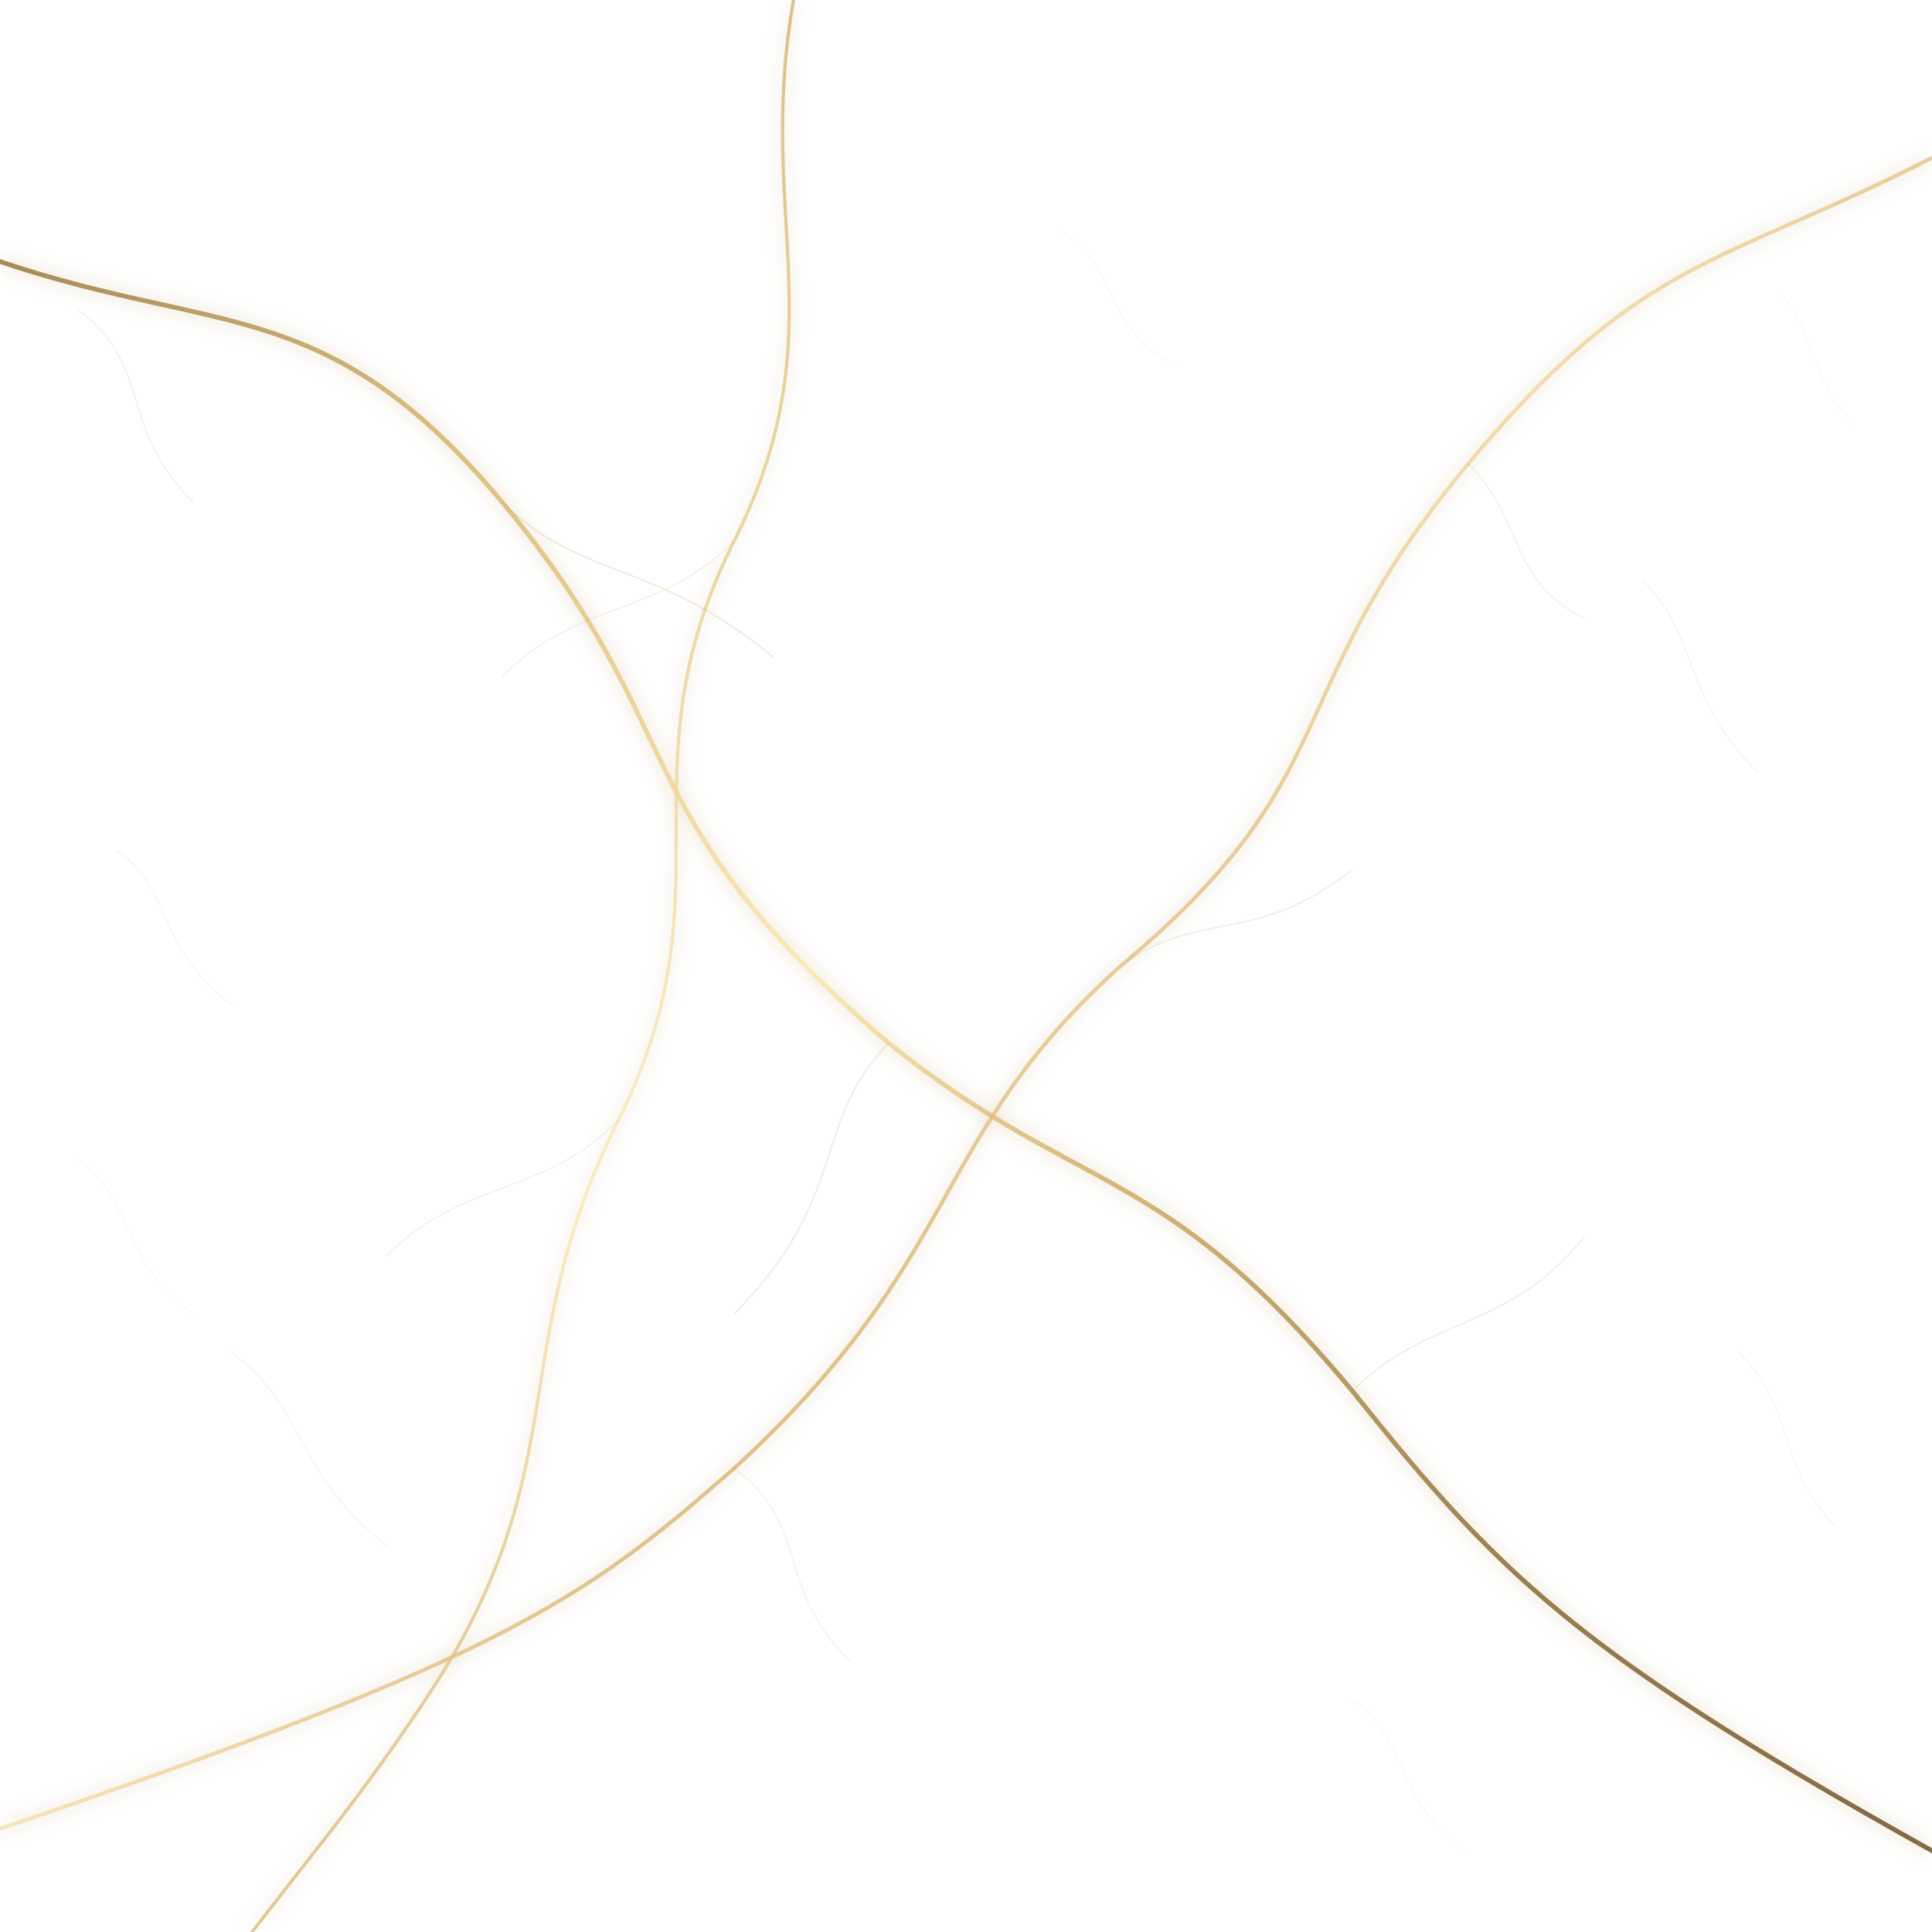
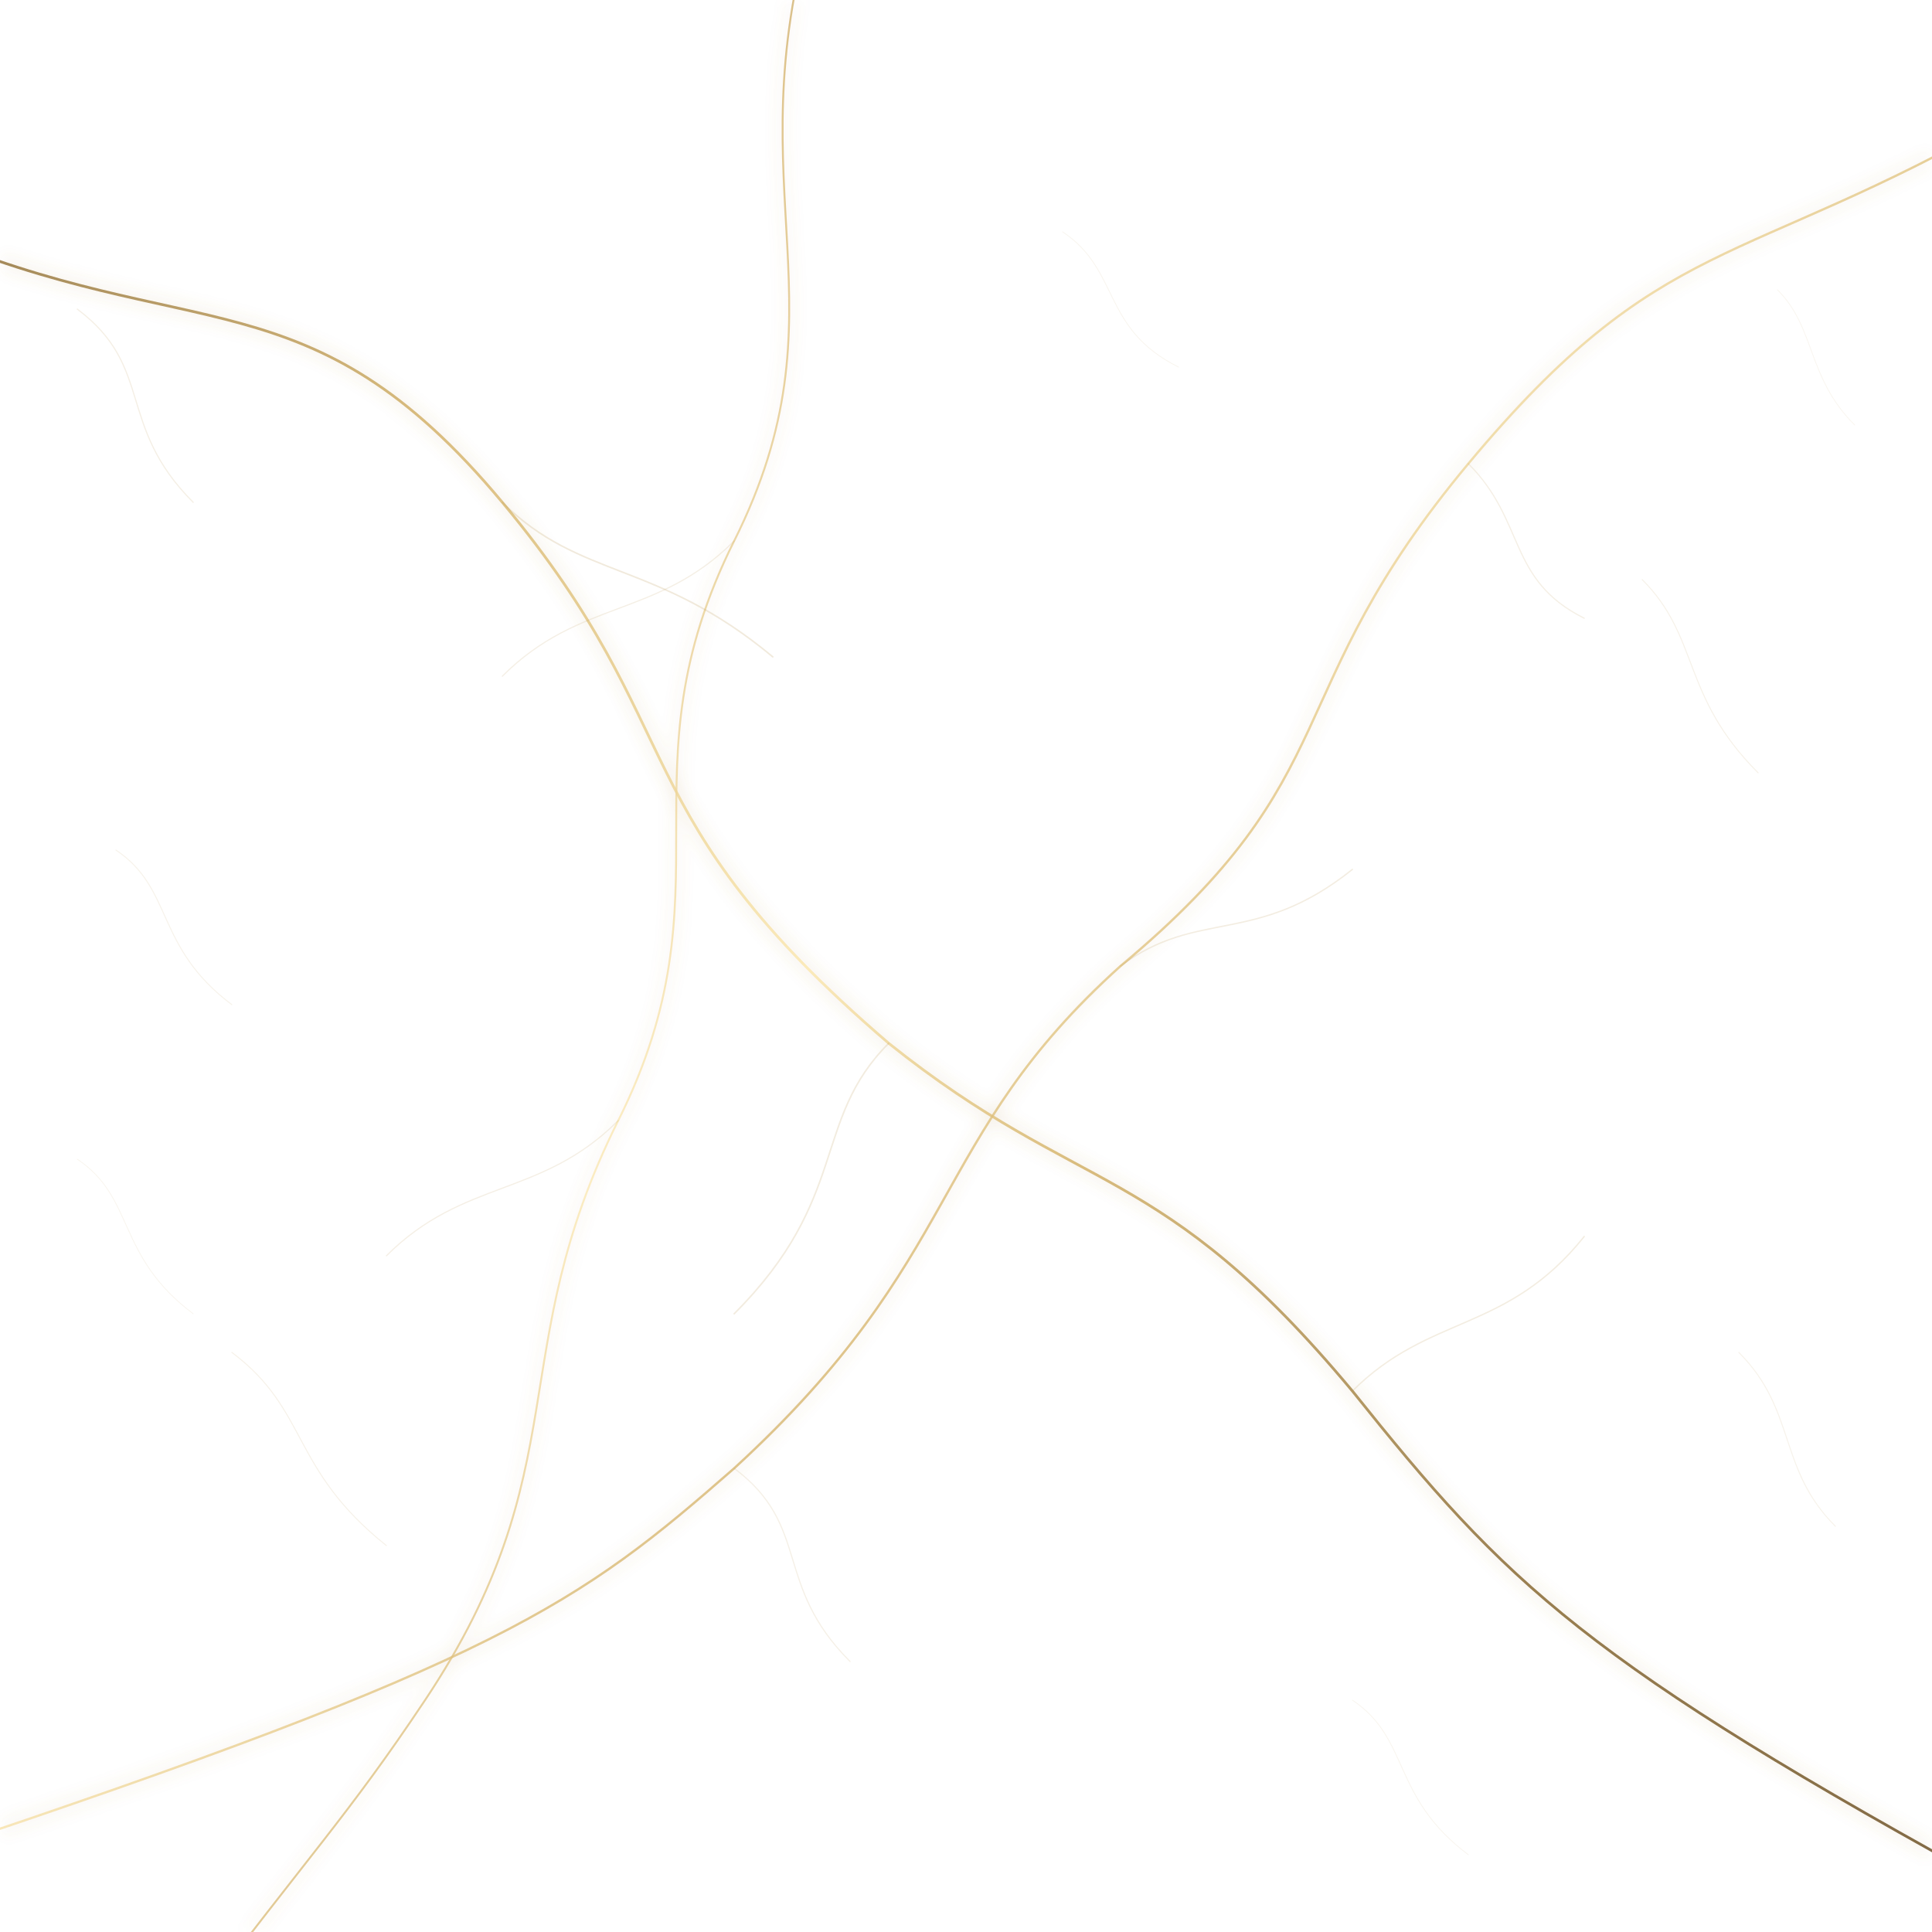
<svg xmlns="http://www.w3.org/2000/svg" viewBox="0 0 1000 1000">
  <defs>
    <filter id="soften" x="-50%" y="-50%" width="200%" height="200%">
      <feGaussianBlur stdDeviation="4" />
    </filter>
    <linearGradient id="goldShine" x1="0" y1="0" x2="1000" y2="1000" gradientUnits="userSpaceOnUse">
      <stop offset="0%" stop-color="#7a5c2c" />
      <stop offset="22%" stop-color="#d4b26a" />
      <stop offset="46%" stop-color="#fbe7b0" />
      <stop offset="58%" stop-color="#d4b26a" />
      <stop offset="80%" stop-color="#8a6b35" />
      <stop offset="100%" stop-color="#6b4f26" />
    </linearGradient>
  </defs>
  <g fill="none" stroke="#b9944f" stroke-linecap="round" filter="url(#soften)">
-     <path d="M-40,120 C100,180 160,140 260,260 C360,380 320,420 460,540 C560,620 600,600 700,720 C780,820 820,860 1040,980" stroke-width="7" opacity="0.16" />
-     <path d="M1040,60 C900,140 860,120 760,240 C660,360 700,400 580,500 C480,590 500,650 380,760 C300,830 260,860 -40,960" stroke-width="6" opacity="0.14" />
-     <path d="M420,-40 C380,100 440,160 380,280 C320,400 380,460 320,580 C260,700 300,760 220,880 C180,940 160,960 100,1040" stroke-width="5" opacity="0.12" />
+     <path d="M-40,120 C100,180 160,140 260,260 C360,380 320,420 460,540 C560,620 600,600 700,720 C780,820 820,860 1040,980" stroke-width="4" opacity="0.16" />
+     <path d="M1040,60 C900,140 860,120 760,240 C660,360 700,400 580,500 C480,590 500,650 380,760 C300,830 260,860 -40,960" stroke-width="3.4" opacity="0.14" />
+     <path d="M420,-40 C380,100 440,160 380,280 C320,400 380,460 320,580 C260,700 300,760 220,880 C180,940 160,960 100,1040" stroke-width="2.8" opacity="0.12" />
  </g>
  <g fill="none" stroke="url(#goldShine)" stroke-linecap="round">
-     <path d="M-40,120 C100,180 160,140 260,260 C360,380 320,420 460,540 C560,620 600,600 700,720 C780,820 820,860 1040,980" stroke-width="2.4" opacity="0.85" />
-     <path d="M1040,60 C900,140 860,120 760,240 C660,360 700,400 580,500 C480,590 500,650 380,760 C300,830 260,860 -40,960" stroke-width="2" opacity="0.8" />
-     <path d="M420,-40 C380,100 440,160 380,280 C320,400 380,460 320,580 C260,700 300,760 220,880 C180,940 160,960 100,1040" stroke-width="1.7" opacity="0.75" />
+     <path d="M-40,120 C100,180 160,140 260,260 C360,380 320,420 460,540 C560,620 600,600 700,720 C780,820 820,860 1040,980" stroke-width="1.4" opacity="0.85" />
+     <path d="M1040,60 C900,140 860,120 760,240 C660,360 700,400 580,500 C480,590 500,650 380,760 C300,830 260,860 -40,960" stroke-width="1.2" opacity="0.8" />
+     <path d="M420,-40 C380,100 440,160 380,280 C320,400 380,460 320,580 C260,700 300,760 220,880 C180,940 160,960 100,1040" stroke-width="1" opacity="0.75" />
  </g>
  <g fill="none" stroke="#b9944f" stroke-linecap="round">
    <path d="M260,260 C300,300 340,290 400,340" stroke-width="0.8" opacity="0.2" />
    <path d="M460,540 C420,580 440,620 380,680" stroke-width="0.8" opacity="0.18" />
    <path d="M700,720 C740,680 780,690 820,640" stroke-width="0.7" opacity="0.17" />
    <path d="M580,500 C620,470 650,490 700,450" stroke-width="0.7" opacity="0.17" />
    <path d="M760,240 C790,270 780,300 820,320" stroke-width="0.6" opacity="0.15" />
    <path d="M40,160 C80,190 60,220 100,260" stroke-width="0.6" opacity="0.15" />
    <path d="M380,280 C340,320 300,310 260,350" stroke-width="0.6" opacity="0.15" />
    <path d="M320,580 C280,620 240,610 200,650" stroke-width="0.6" opacity="0.15" />
    <path d="M380,760 C420,790 400,820 440,860" stroke-width="0.6" opacity="0.14" />
    <path d="M120,700 C160,730 150,760 200,800" stroke-width="0.5" opacity="0.13" />
    <path d="M850,300 C880,330 870,360 910,400" stroke-width="0.5" opacity="0.13" />
    <path d="M60,440 C90,460 80,490 120,520" stroke-width="0.5" opacity="0.12" />
    <path d="M900,700 C930,730 920,760 950,790" stroke-width="0.5" opacity="0.12" />
    <path d="M550,120 C580,140 570,170 610,190" stroke-width="0.4" opacity="0.1" />
    <path d="M40,600 C70,620 60,650 100,680" stroke-width="0.4" opacity="0.1" />
    <path d="M700,880 C730,900 720,930 760,960" stroke-width="0.4" opacity="0.1" />
    <path d="M920,150 C940,170 935,195 960,220" stroke-width="0.4" opacity="0.09" />
  </g>
</svg>
